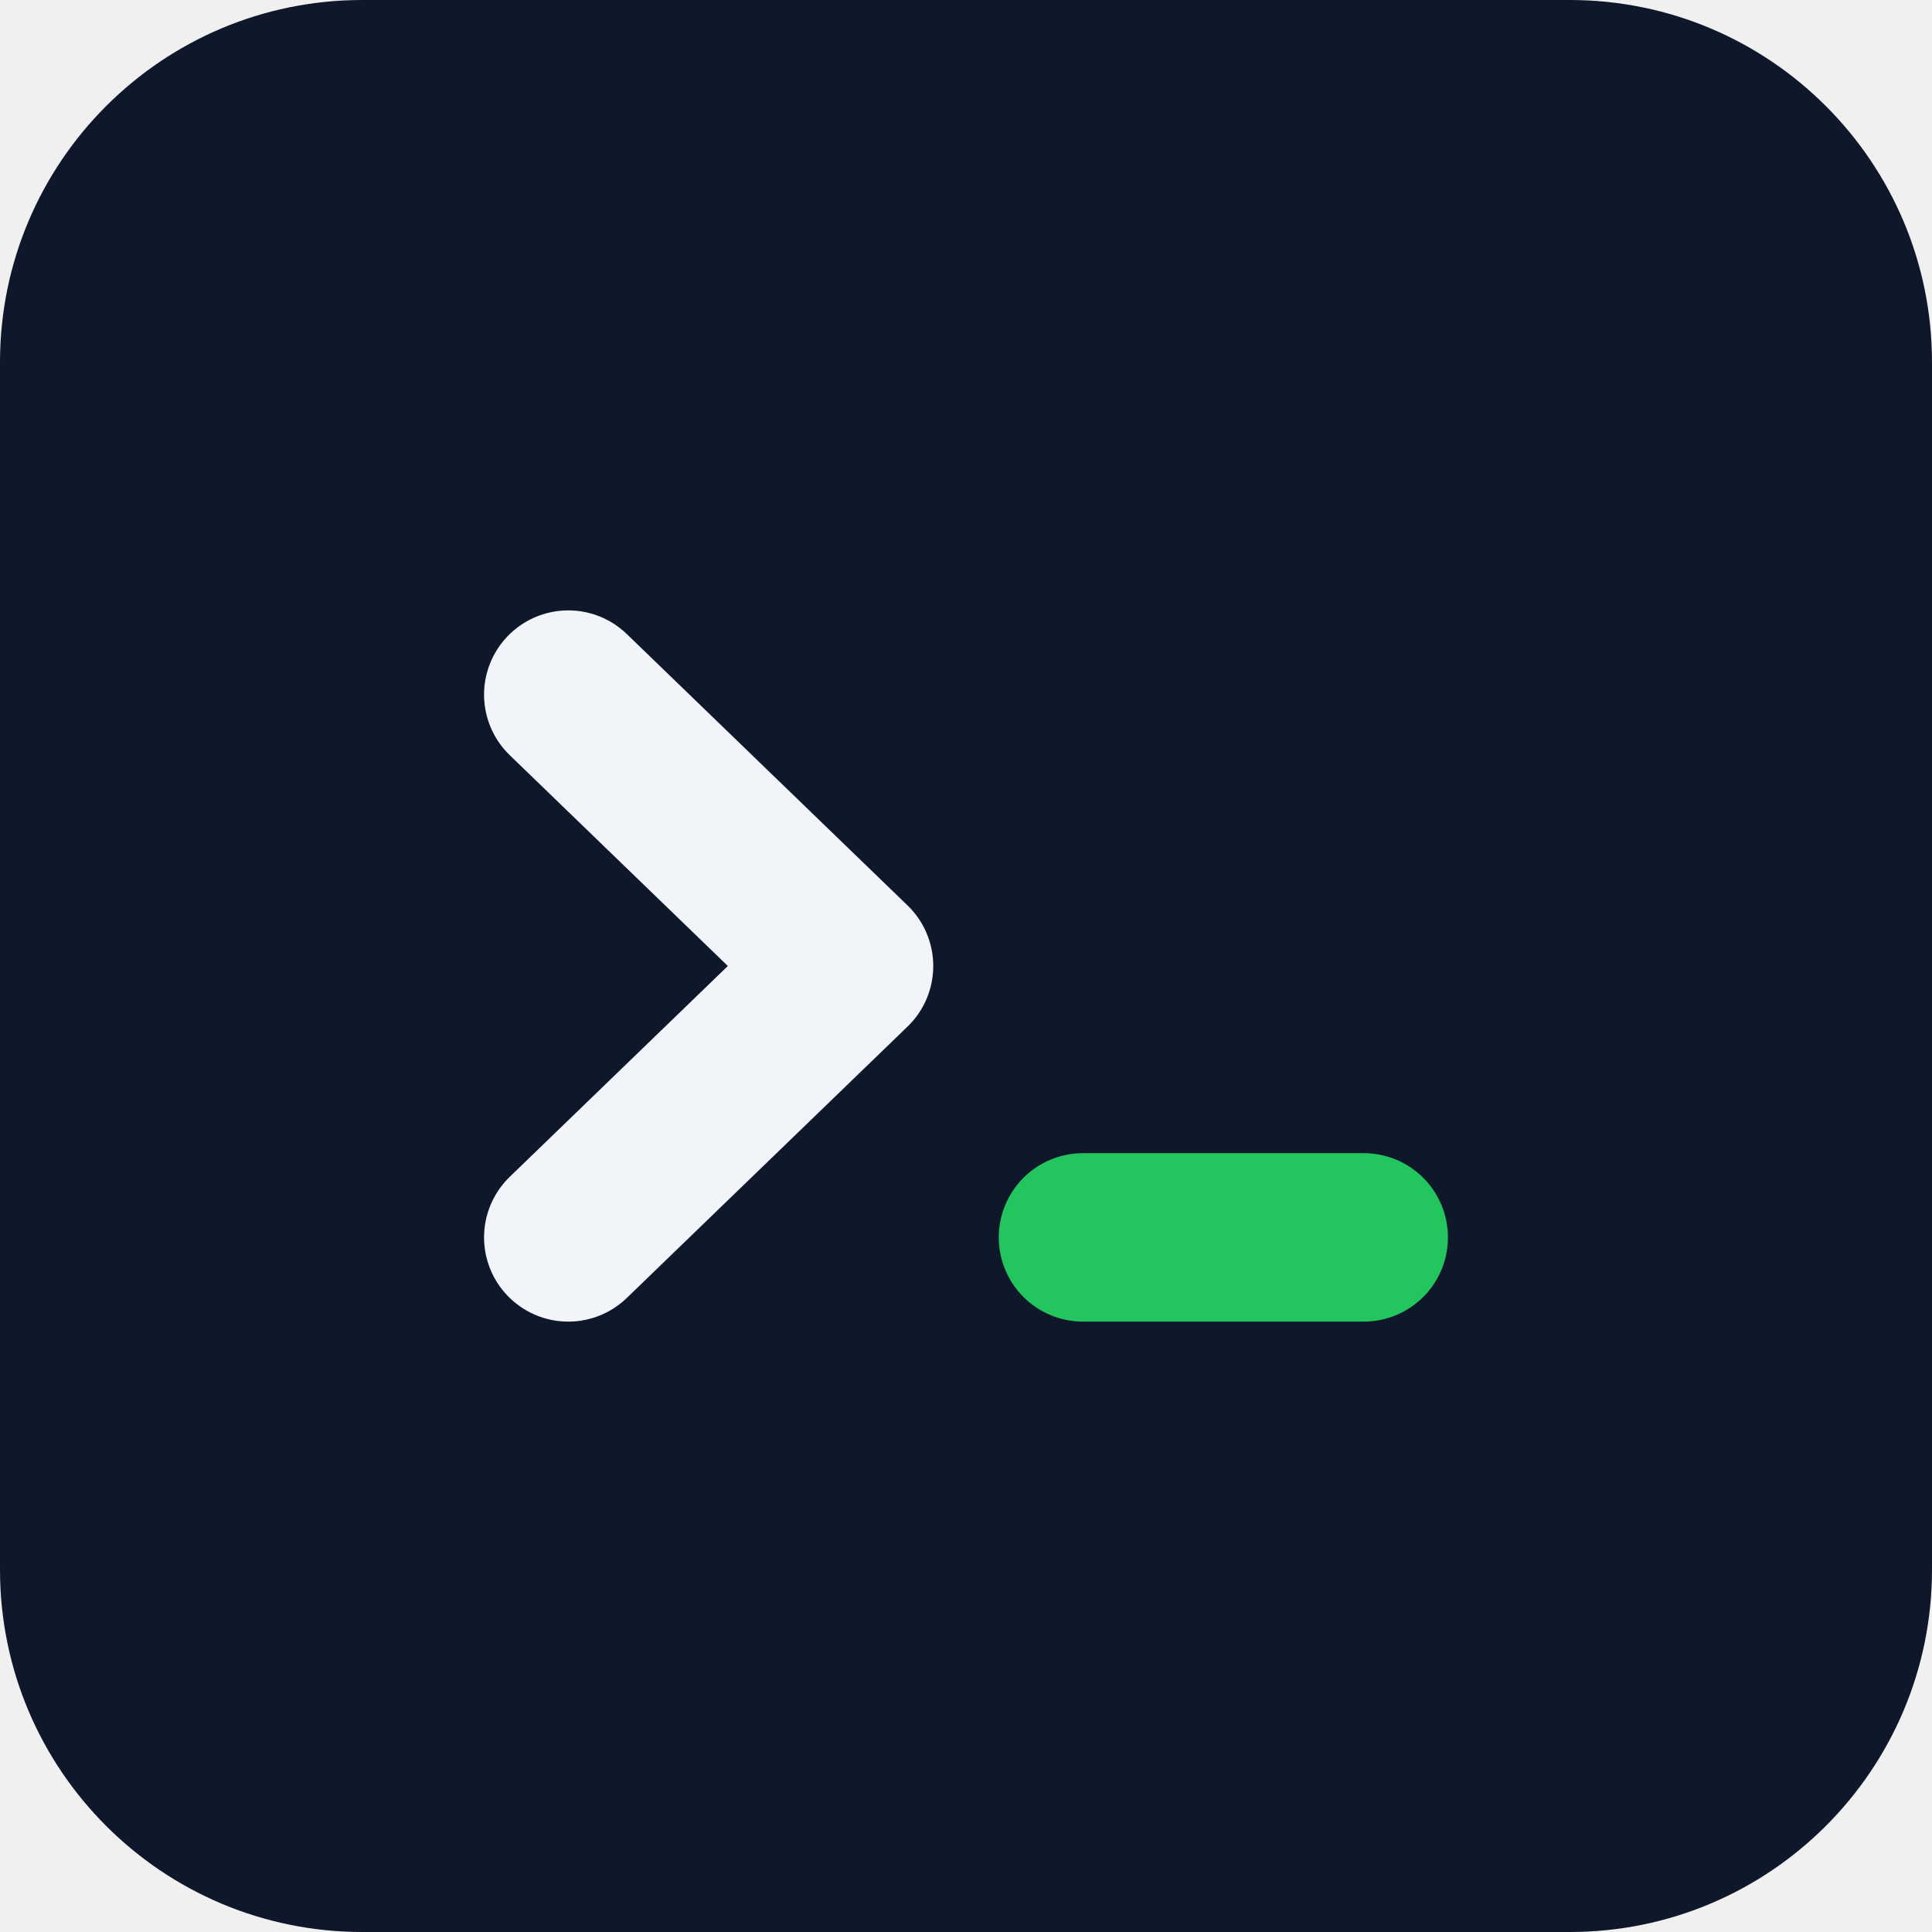
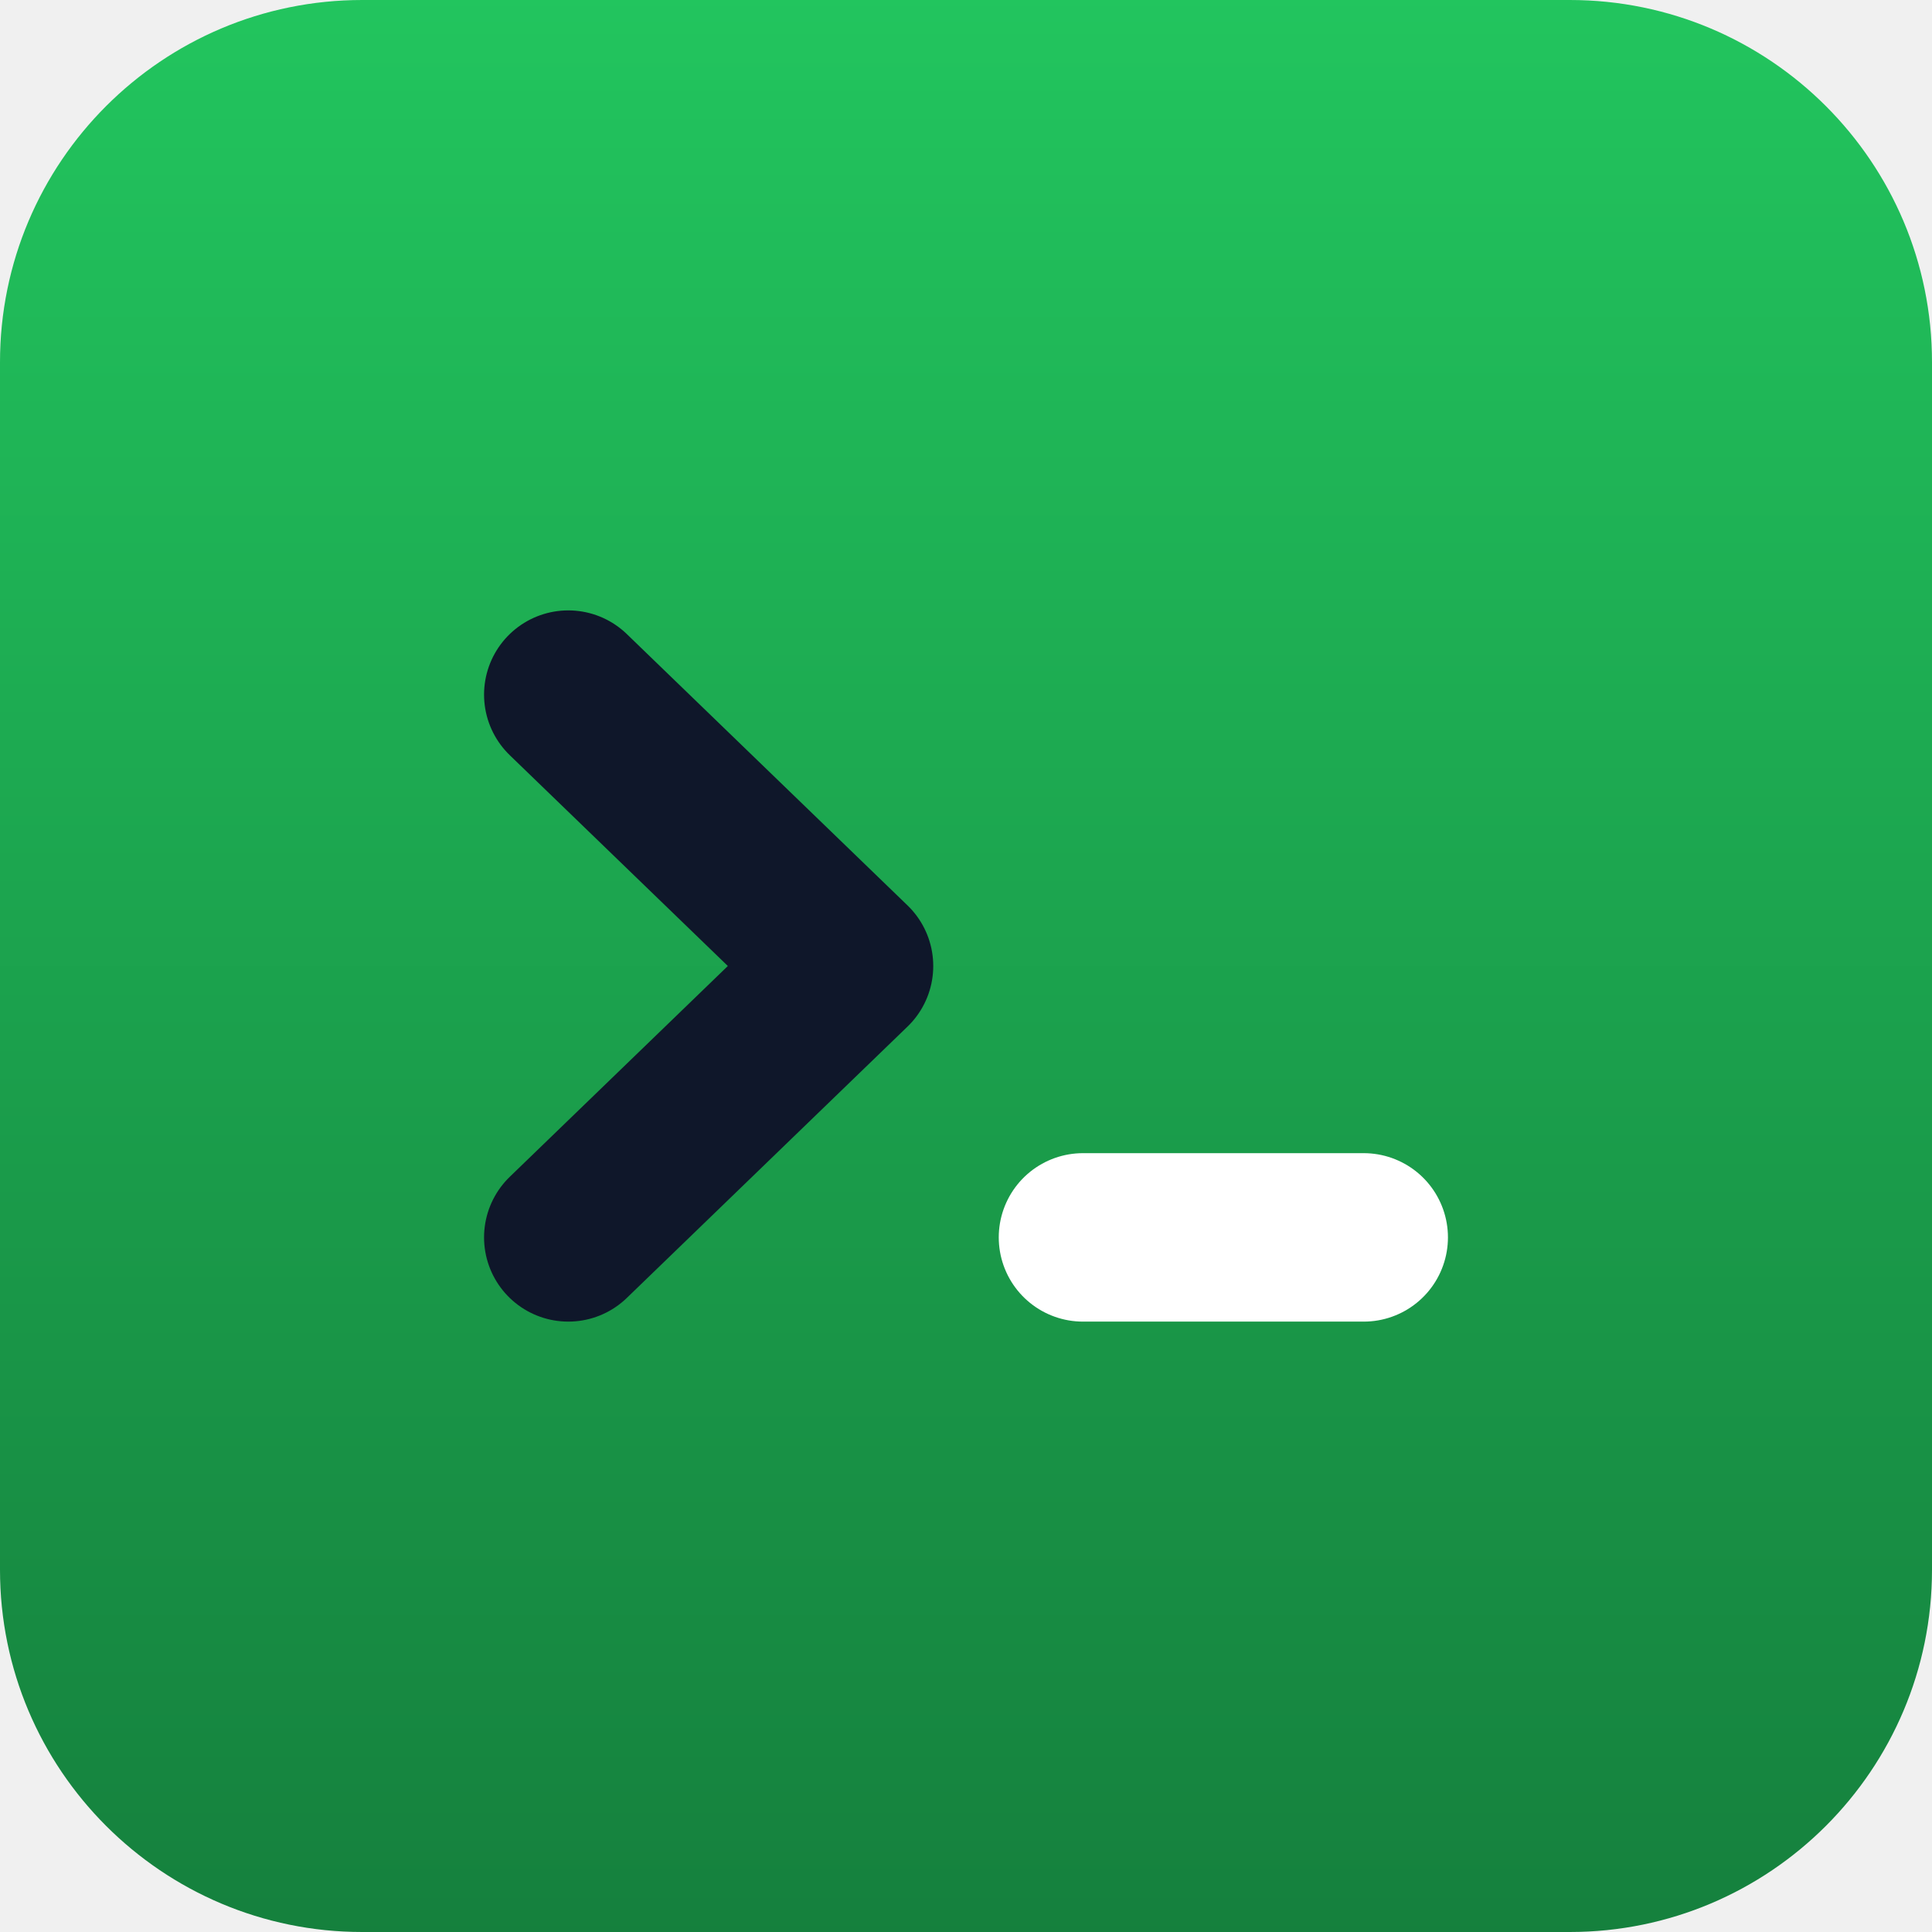
<svg xmlns="http://www.w3.org/2000/svg" width="512" height="512" viewBox="0 0 512 512">
-   <rect width="512" height="512" rx="96" fill="#0f172a" />
+   <defs>
+     <linearGradient id="bg" x1="0" y1="0" x2="0" y2="1">
+       <stop offset="0" stop-color="#22c55e" />
+       <stop offset="1" stop-color="#15803d" />
+     </linearGradient>
+   </defs>
+   <rect width="512" height="512" rx="96" fill="url(#bg)" />
  <g transform="translate(256,256) scale(0.62) translate(-290,-256)" fill="none" stroke-width="72" stroke-linecap="round" stroke-linejoin="round">
-     <path d="M120 140 L240 256 L120 372" stroke="#f1f5f9" />
-     <path d="M340 372 L460 372" stroke="#22c55e" />
+     <path d="M120 140 L240 256 L120 372" stroke="#0f172a" />
+     <path d="M340 372 L460 372" stroke="#ffffff" />
  </g>
</svg>
